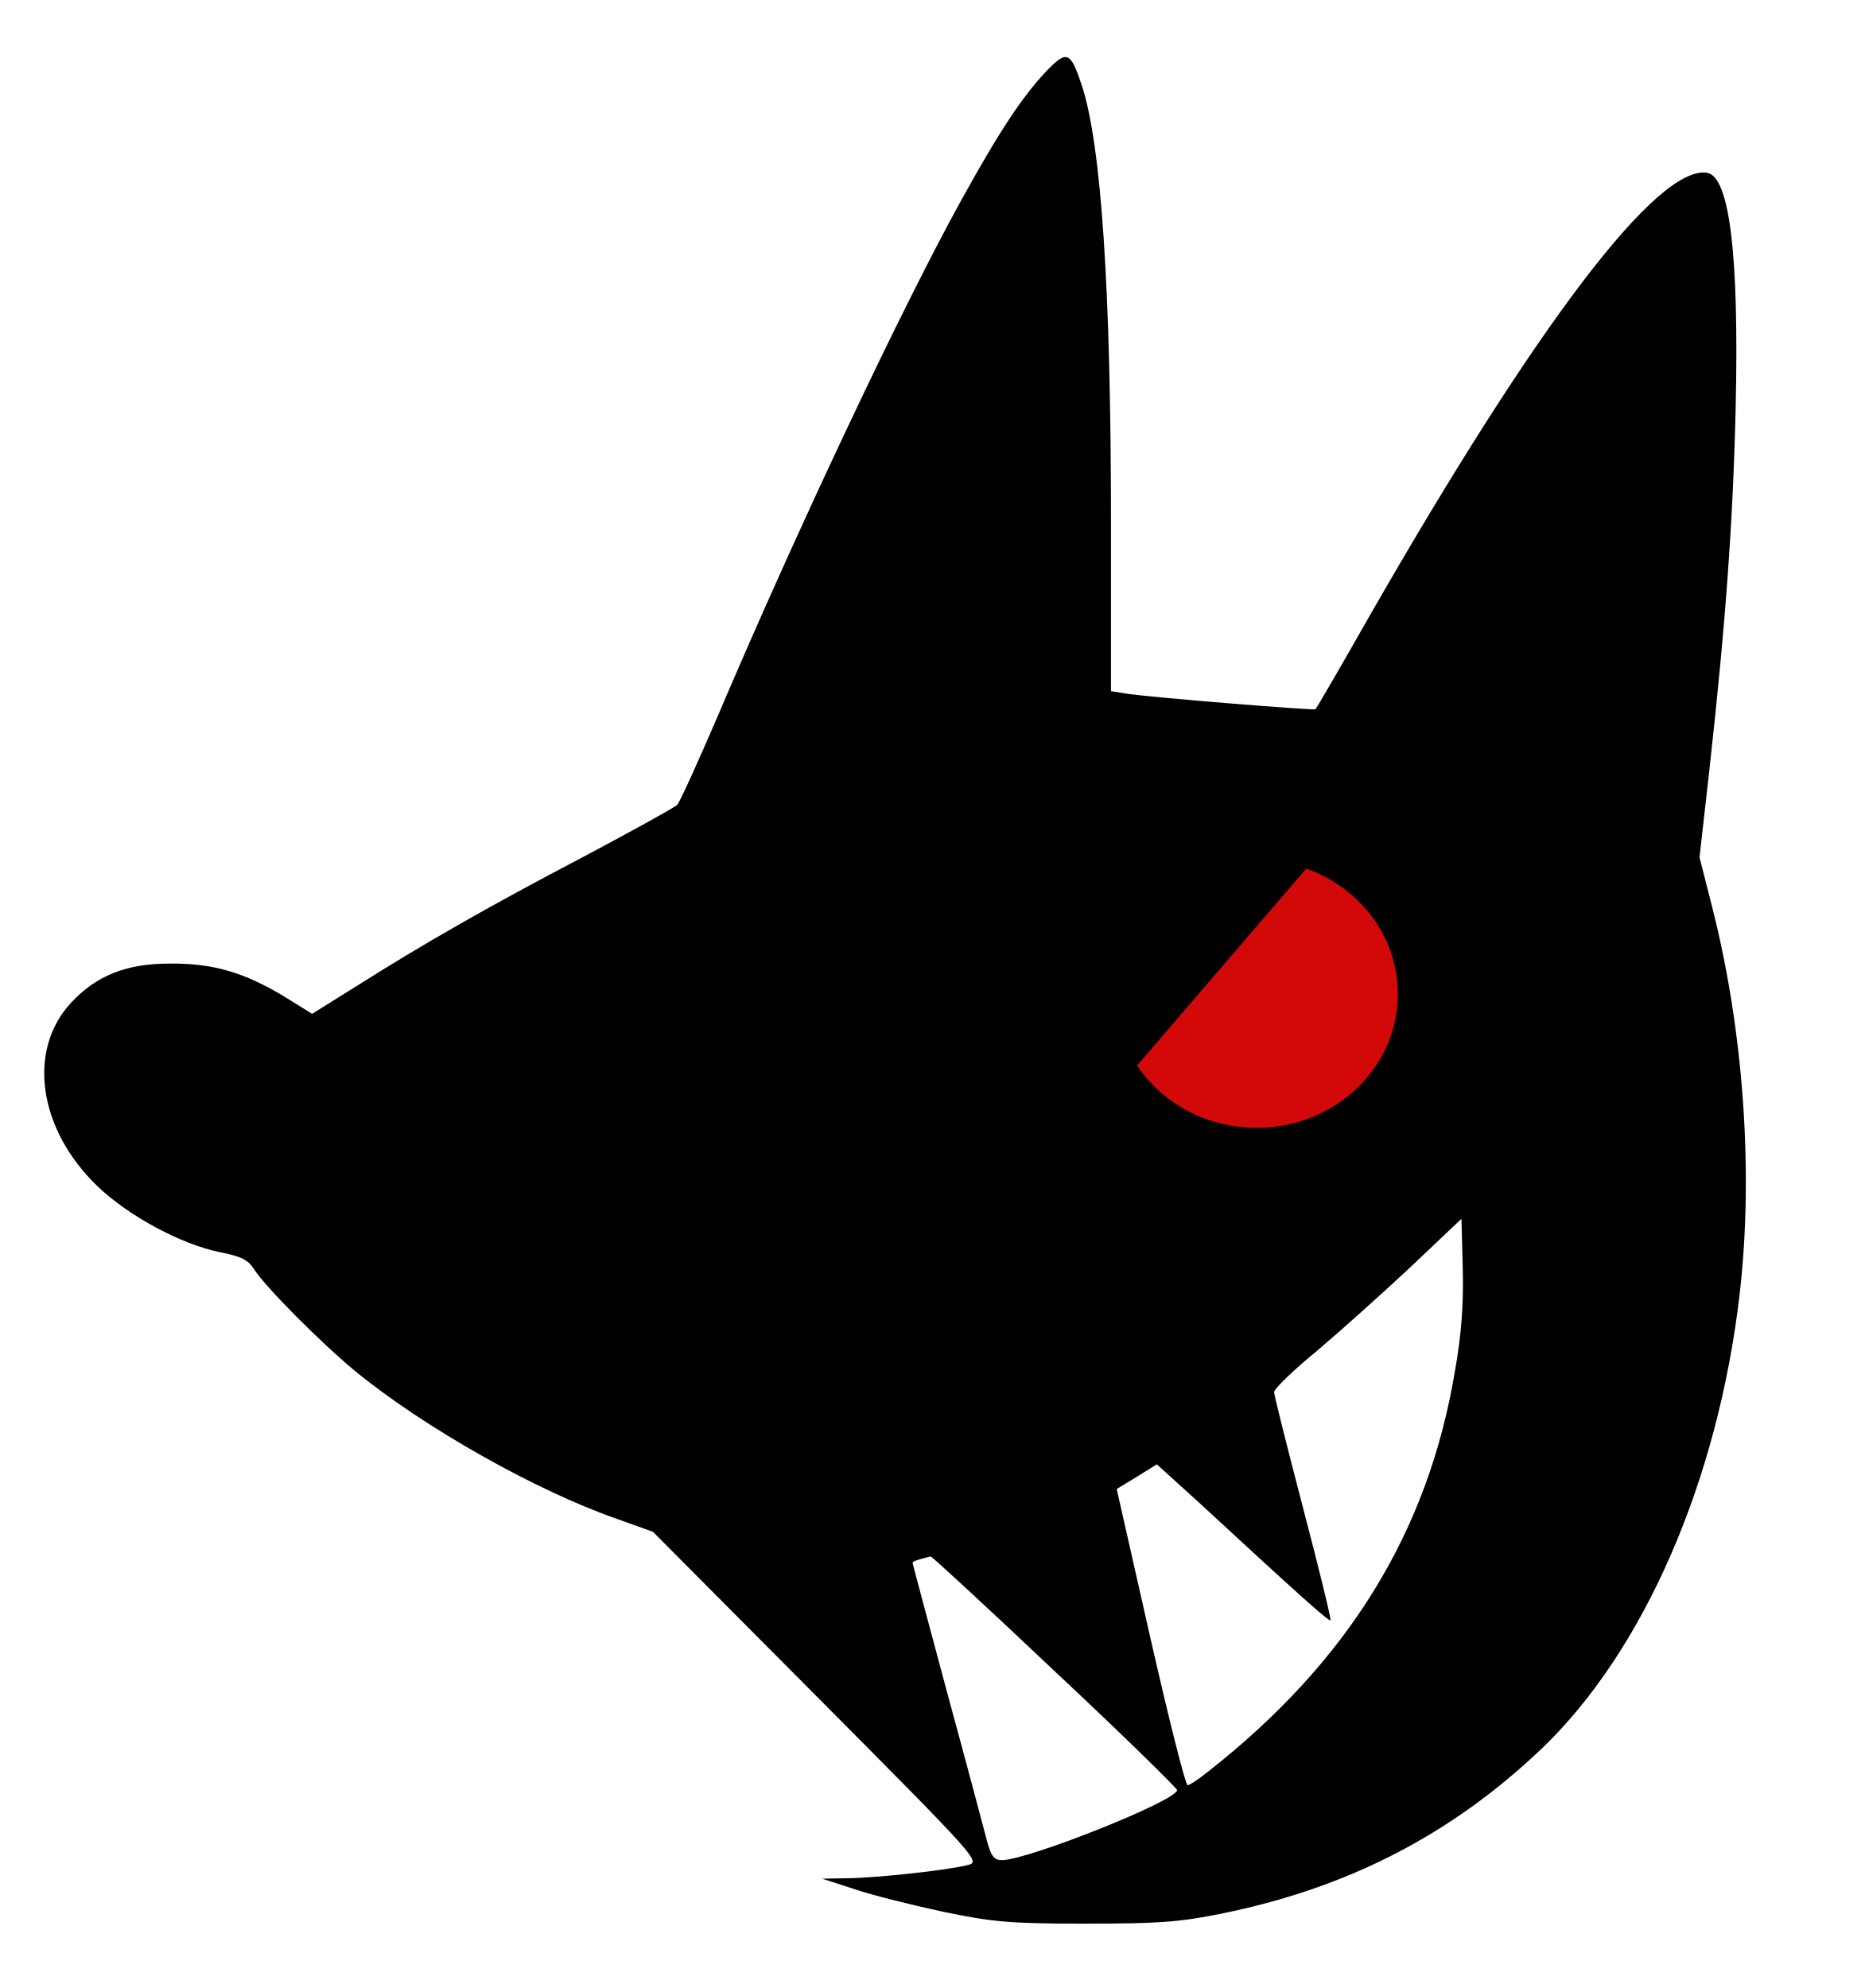
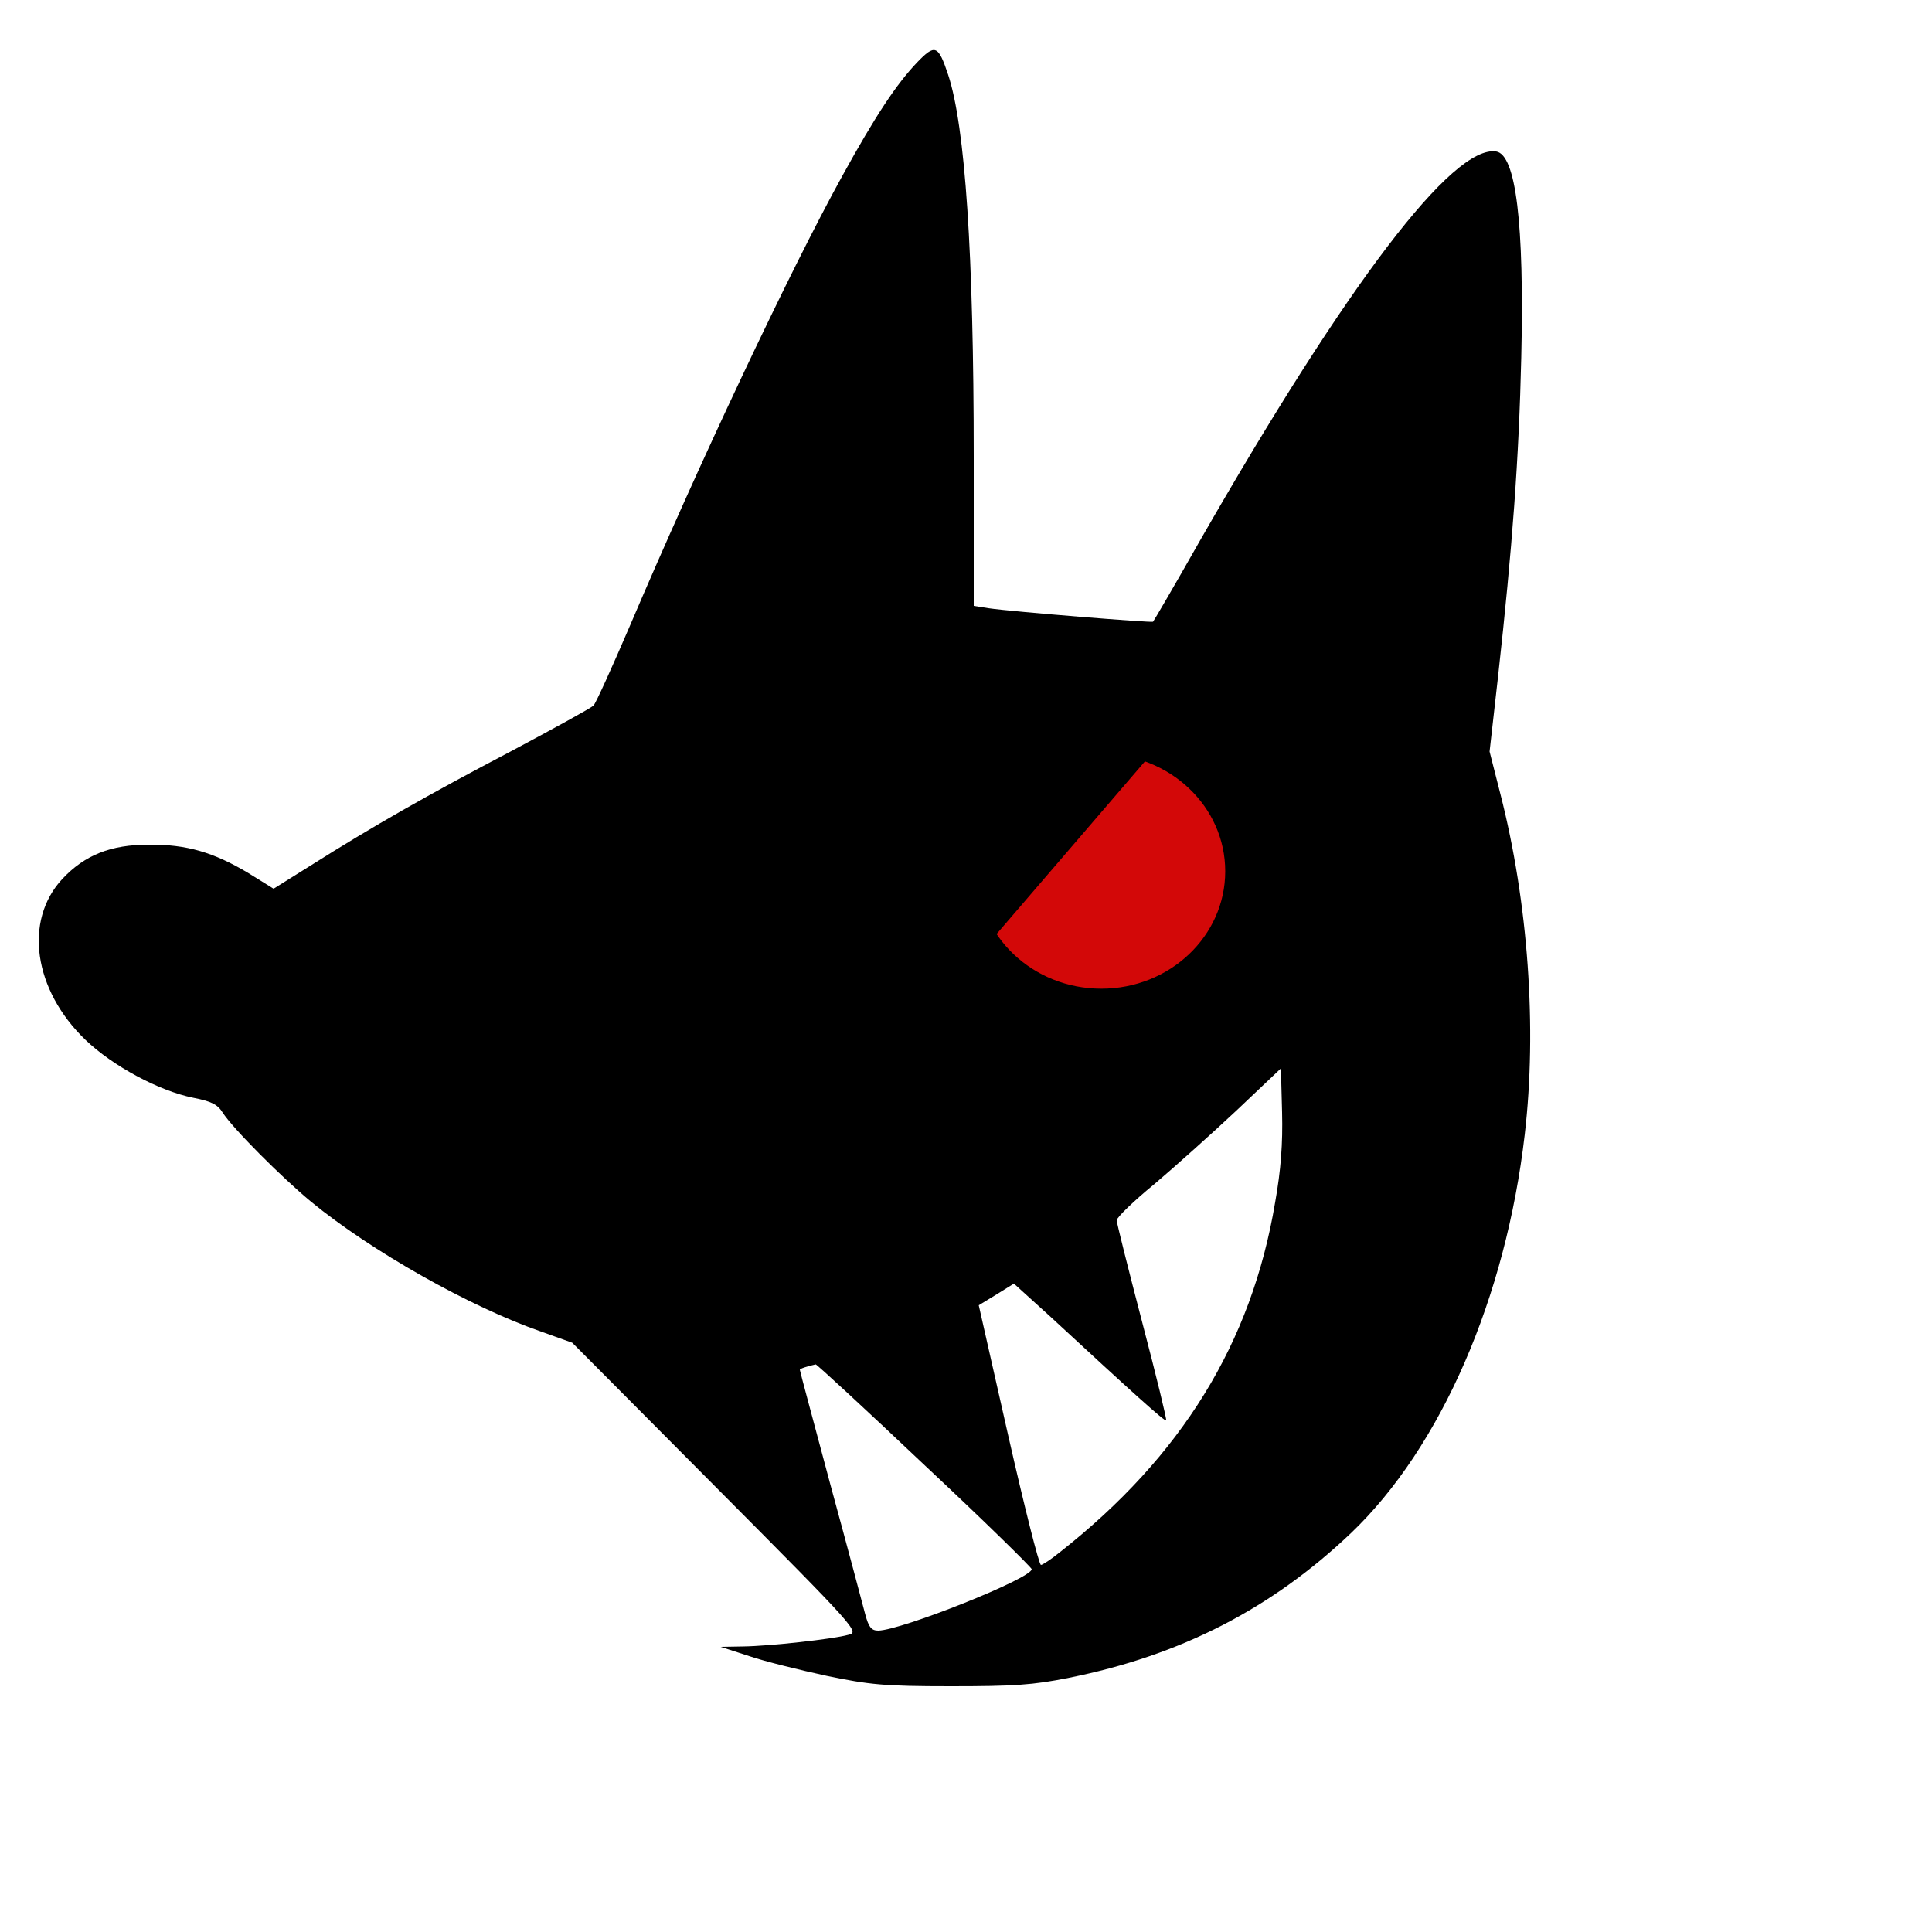
- <svg xmlns="http://www.w3.org/2000/svg" width="423" height="451" preserveAspectRatio="xMidYMid meet" id="svg2" version="1.1">
+ <svg xmlns="http://www.w3.org/2000/svg" width="500" height="500" preserveAspectRatio="xMidYMid meet" id="svg2" version="1.1">
  <defs id="defs25" />
  <g id="g11">
    <g id="svg_1" transform="translate(0,451) scale(0.1,-0.1) " fill="#000000">
      <path id="svg_2" d="m 2373,4348 c -54,-57 -107,-137 -193,-293 -137,-248 -376,-756 -550,-1165 -46,-107 -88,-200 -94,-206 -6,-6 -102,-59 -213,-118 -212,-111 -361,-196 -519,-296 l -96,-60 -66,41 c -89,53 -159,74 -257,73 -99,0 -166,-27 -224,-89 -100,-108 -74,-287 60,-416 71,-68 190,-132 279,-150 46,-9 63,-17 76,-38 27,-42 153,-168 229,-231 156,-128 411,-272 595,-336 l 81,-29 372,-374 c 368,-370 372,-375 342,-382 -40,-11 -202,-29 -272,-30 l -58,-1 74,-24 c 41,-14 131,-36 200,-51 111,-23 149,-27 321,-27 163,0 213,3 307,22 289,58 524,179 730,375 232,222 400,608 449,1031 32,275 9,600 -63,881 l -28,110 22,195 c 37,333 54,565 60,825 8,348 -14,525 -65,533 -112,17 -383,-338 -767,-1008 -64,-113 -119,-207 -121,-209 -3,-3 -365,26 -426,35 l -38,6 0,386 c 0,525 -22,854 -66,988 -26,78 -34,81 -81,32 z m 927,-2950 c -61,-364 -242,-657 -557,-905 -22,-18 -45,-33 -49,-33 -5,0 -43,151 -85,336 l -76,336 46,28 45,28 96,-87 c 213,-197 294,-270 298,-267 2,2 -26,117 -62,254 -36,138 -66,257 -66,264 0,7 44,50 98,94 53,45 149,131 212,190 l 115,109 3,-114 c 2,-80 -3,-149 -18,-233 z M 2393,718 c 153,-143 277,-265 277,-269 0,-24 -337,-158 -397,-159 -18,0 -25,9 -34,43 -6,23 -46,174 -90,335 -43,161 -79,294 -79,297 0,3 19,9 41,14 3,0 130,-117 282,-261 z" />
    </g>
    <ellipse ry="31.127" rx="32.817" id="svg_4" cy="225.492" cx="285.021" stroke-width="1.5" stroke="#000" fill="#d30808" />
    <path style="color:#000000;font-style:normal;font-variant:normal;font-weight:normal;font-stretch:normal;font-size:medium;line-height:normal;font-family:sans-serif;text-indent:0;text-align:start;text-decoration:none;text-decoration-line:none;text-decoration-style:solid;text-decoration-color:#000000;letter-spacing:normal;word-spacing:normal;text-transform:none;direction:ltr;block-progression:tb;writing-mode:lr-tb;baseline-shift:baseline;text-anchor:start;white-space:normal;clip-rule:nonzero;display:inline;overflow:visible;visibility:visible;opacity:1;isolation:auto;mix-blend-mode:normal;color-interpolation:sRGB;color-interpolation-filters:linearRGB;solid-color:#000000;solid-opacity:1;fill:#000000;fill-opacity:1;fill-rule:nonzero;stroke:none;stroke-width:1.5;stroke-linecap:butt;stroke-linejoin:miter;stroke-miterlimit:4;stroke-dasharray:none;stroke-dashoffset:0;stroke-opacity:1;color-rendering:auto;image-rendering:auto;shape-rendering:auto;text-rendering:auto;enable-background:accumulate" d="m 301.213,191.342 -46.479,54.084 1.137,0.979 c -14.213,-45.612 7.328,-58.026 46.479,-54.086 z" id="svg_6" />
  </g>
</svg>
